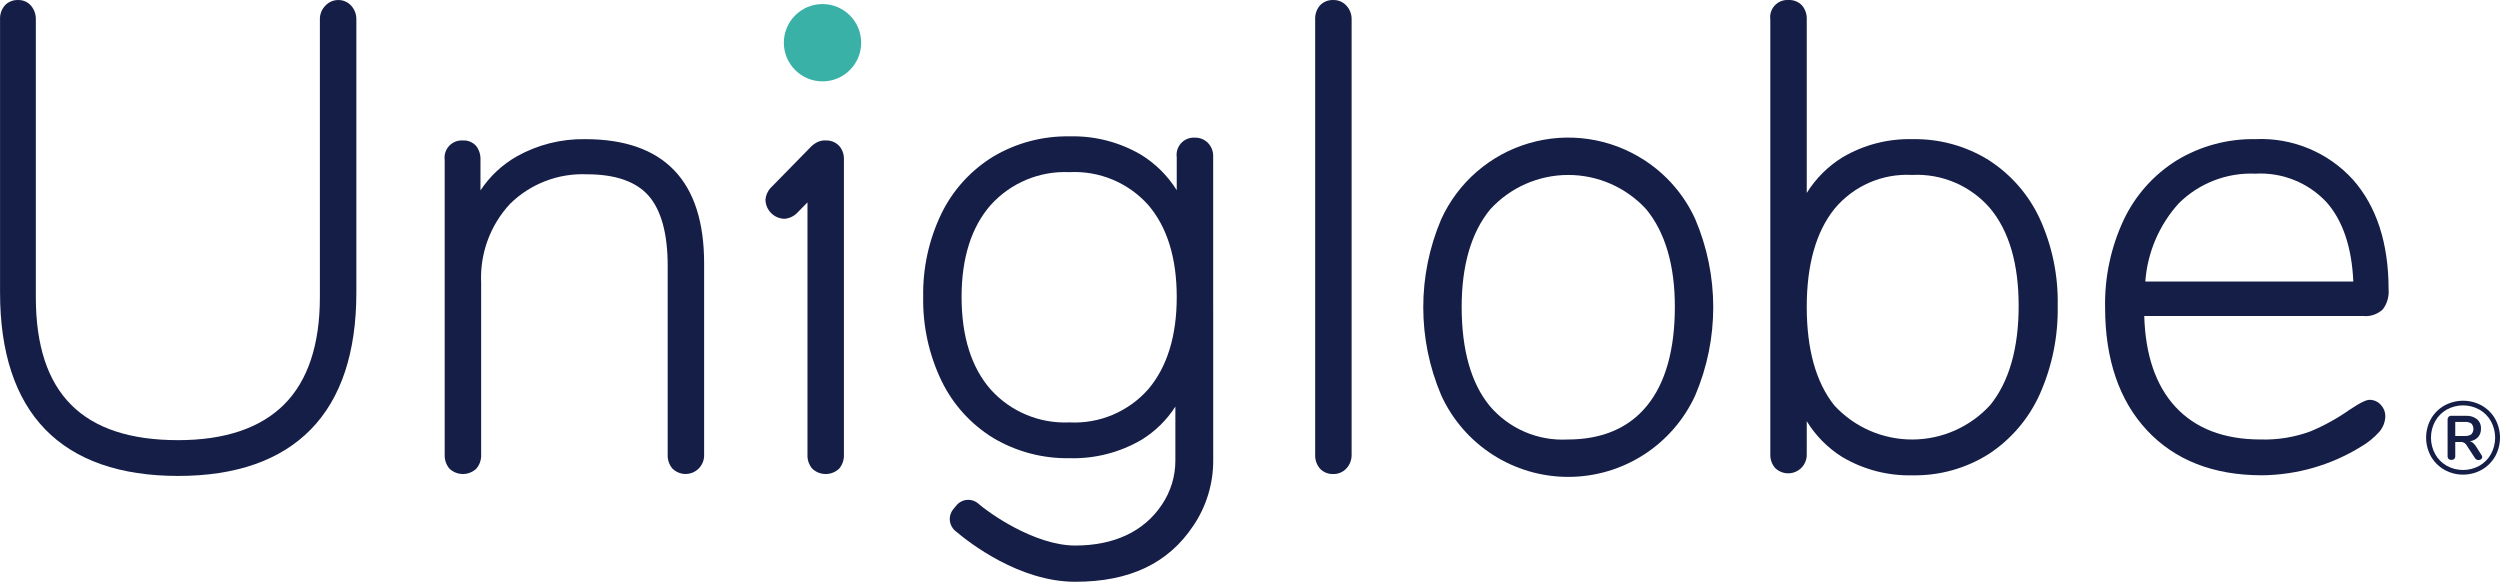
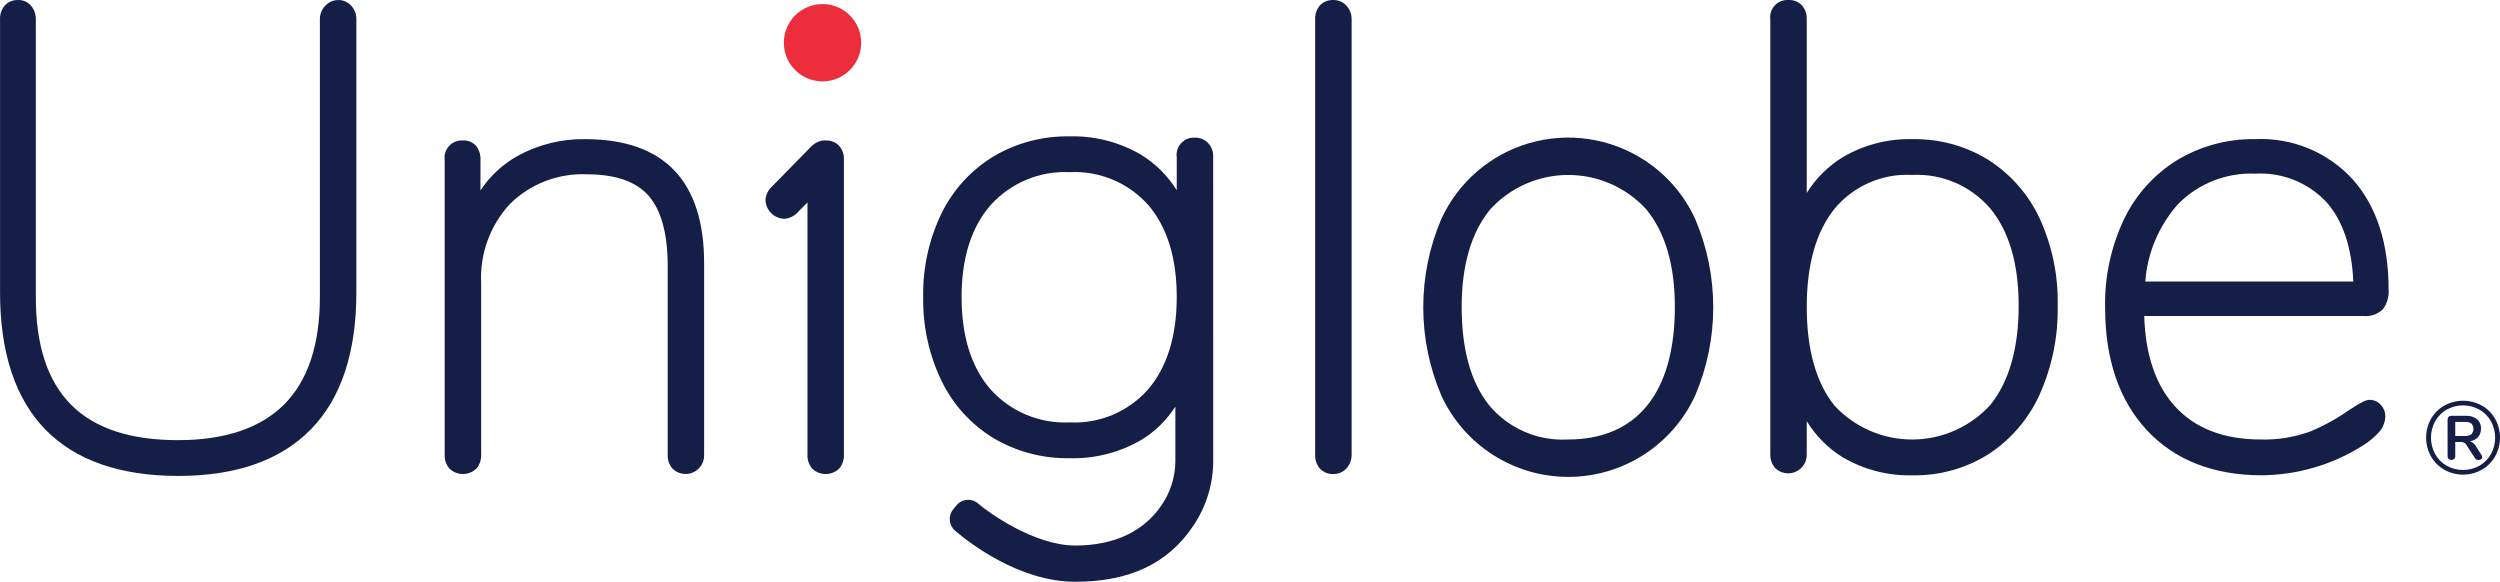
<svg xmlns="http://www.w3.org/2000/svg" width="547.84" height="127.484" viewBox="0 0 547.84 127.484">
  <defs>
-     <style>.a{fill:#151e46;}.b{fill:#3ab1a7;}</style>
+     <style>.a{fill:#151e46;}.b{fill:#ec2e3c;}</style>
  </defs>
  <g transform="translate(-831.997 -510.996)">
    <path class="a" d="M906.088,511a3.83,3.83,0,0,0-2.772,1.218,4.165,4.165,0,0,0-1.222,3.058v60.834c0,10.407-2.632,18.317-7.824,23.51s-13.01,7.827-23.227,7.827c-20.992,0-31.194-10.252-31.194-31.336V515.279a4.5,4.5,0,0,0-1.024-3A3.587,3.587,0,0,0,836,511a3.811,3.811,0,0,0-2.944,1.179,4.427,4.427,0,0,0-1.048,3.1v59.836c0,13.125,3.332,23.21,9.9,29.974s16.379,10.2,29.139,10.2c12.664,0,22.441-3.432,29.066-10.2s9.974-16.849,9.974-29.976V515.279a4.319,4.319,0,0,0-1.121-3.029A3.771,3.771,0,0,0,906.088,511" transform="translate(0 0.002)" />
    <path class="a" d="M908,525.145a29.672,29.672,0,0,0-14.957,3.766,23.411,23.411,0,0,0-7.977,7.467v-6.669a4.657,4.657,0,0,0-.942-3.063,3.6,3.6,0,0,0-2.908-1.216,3.77,3.77,0,0,0-3.991,4.279v64.537a4.426,4.426,0,0,0,1.045,3.1,4.269,4.269,0,0,0,5.893,0,4.424,4.424,0,0,0,1.048-3.1v-37.61a23.8,23.8,0,0,1,6.339-17.322,22.648,22.648,0,0,1,16.877-6.466c6.219,0,10.758,1.589,13.494,4.714,2.766,3.171,4.171,8.342,4.171,15.373v41.314a4.406,4.406,0,0,0,1.045,3.093,4.074,4.074,0,0,0,6.938-3.093V552.36c0-18.058-8.773-27.215-26.075-27.215" transform="translate(52.221 16.344)" />
    <path class="a" d="M1031.826,562.089c0,9.4-2.056,16.694-6.115,21.663-4,4.908-9.857,7.393-17.388,7.393a20.912,20.912,0,0,1-17.1-7.393c-4.057-4.966-6.113-12.258-6.113-21.663,0-9.122,2.1-16.315,6.255-21.376a23.172,23.172,0,0,1,34.209,0c4.149,5.065,6.255,12.256,6.255,21.376M1025.1,529.9a30.6,30.6,0,0,0-44.463,12.957,49.24,49.24,0,0,0,0,38.611,30.606,30.606,0,0,0,55.66,0,49.24,49.24,0,0,0,0-38.611,30.36,30.36,0,0,0-11.2-12.957" transform="translate(167.191 16.162)" />
    <path class="a" d="M1066.418,577.967c0,9.312-2.082,16.629-6.189,21.74a23.178,23.178,0,0,1-34.2.14c-4.016-5.013-6.051-12.277-6.051-21.6,0-9.221,2.035-16.44,6.051-21.456a20.62,20.62,0,0,1,17.024-7.46,21.139,21.139,0,0,1,17.182,7.4c4.1,4.973,6.179,12.116,6.179,21.234m-6.585-31.905h0a30.618,30.618,0,0,0-16.632-4.57,28.778,28.778,0,0,0-15.416,4,24.241,24.241,0,0,0-7.8,7.788v-38a4.445,4.445,0,0,0-1.045-3.1,3.818,3.818,0,0,0-2.949-1.177,3.769,3.769,0,0,0-3.992,4.276v95.164a4.438,4.438,0,0,0,1.045,3.1,4.076,4.076,0,0,0,6.941-3.1V603.29a24,24,0,0,0,7.8,7.865,28.78,28.78,0,0,0,15.416,4,30.238,30.238,0,0,0,16.638-4.647,30.72,30.72,0,0,0,11.194-13.094,45.5,45.5,0,0,0,3.941-19.444,43.7,43.7,0,0,0-3.946-19.1,30.487,30.487,0,0,0-11.2-12.808" transform="translate(207.941)" />
    <path class="a" d="M1062.195,539.186a22.464,22.464,0,0,1,16.737-6.466A19.82,19.82,0,0,1,1094.563,539c3.555,4.033,5.516,9.868,5.844,17.356h-45.58a28.628,28.628,0,0,1,7.368-17.175m44.256,44.21a3.255,3.255,0,0,0-2.448-1.108c-.6,0-1.548.261-4.419,2.175a44.787,44.787,0,0,1-8.571,4.737,29.021,29.021,0,0,1-10.943,1.774c-8.03,0-14.323-2.431-18.707-7.223-4.246-4.643-6.525-11.308-6.768-19.835h47.985a5.423,5.423,0,0,0,4.313-1.481,6.431,6.431,0,0,0,1.246-4.363c0-10.083-2.623-18.166-7.8-24.027a27.22,27.22,0,0,0-21.406-8.887,32.188,32.188,0,0,0-17.2,4.638,31.017,31.017,0,0,0-11.624,13.017,43.3,43.3,0,0,0-4.093,19.244c0,11.327,3.087,20.374,9.172,26.9,6.1,6.544,14.571,9.863,25.165,9.863a42.046,42.046,0,0,0,21.761-6.281,16.339,16.339,0,0,0,4.029-3.287,5.462,5.462,0,0,0,1.282-3.4,3.56,3.56,0,0,0-.972-2.451Z" transform="translate(247.284 16.332)" />
    <path class="b" d="M920.158,511.409a8.472,8.472,0,1,0,8.473,8.474,8.472,8.472,0,0,0-8.473-8.474" transform="translate(92.08 0.477)" />
    <path class="a" d="M969.7,511a3.819,3.819,0,0,0-2.947,1.179,4.428,4.428,0,0,0-1.048,3.1v95.308a4.429,4.429,0,0,0,1.048,3.1,3.816,3.816,0,0,0,2.947,1.183,3.774,3.774,0,0,0,2.873-1.25,4.318,4.318,0,0,0,1.121-3.031V515.279a4.322,4.322,0,0,0-1.121-3.028A3.767,3.767,0,0,0,969.7,511" transform="translate(154.492 0.002)" />
    <path class="a" d="M925.961,526.463a3.816,3.816,0,0,0-2.944-1.179h-.043a1.932,1.932,0,0,0-.315-.013,4,4,0,0,0-1.974.664,5.15,5.15,0,0,0-.864.692l-8.551,8.728a4.412,4.412,0,0,0-1.451,2.929,4.265,4.265,0,0,0,4.166,4.167,4.437,4.437,0,0,0,2.938-1.457l2.1-2.142V594.1a4.426,4.426,0,0,0,1.045,3.1,4.269,4.269,0,0,0,5.895,0,4.444,4.444,0,0,0,1.046-3.1V529.418a4.237,4.237,0,0,0-1.045-2.955Z" transform="translate(89.92 16.492)" />
    <path class="a" d="M981.419,560.056c0,8.548-2.1,15.351-6.244,20.223a21.522,21.522,0,0,1-17.259,7.268,21.88,21.88,0,0,1-17.27-7.207c-4.231-4.824-6.376-11.646-6.376-20.283,0-8.54,2.145-15.315,6.376-20.141a21.886,21.886,0,0,1,17.27-7.208,21.626,21.626,0,0,1,17.261,7.2c4.141,4.828,6.242,11.607,6.242,20.149m6.837-33.759a3.87,3.87,0,0,0-2.845-1.149,3.769,3.769,0,0,0-3.992,4.279v7.234a24.186,24.186,0,0,0-7.878-7.805,29.464,29.464,0,0,0-15.625-3.992,31.68,31.68,0,0,0-16.688,4.418,30.092,30.092,0,0,0-11.346,12.444,40.353,40.353,0,0,0-4.024,18.33,40.779,40.779,0,0,0,4.022,18.4,30.031,30.031,0,0,0,11.349,12.517,31.7,31.7,0,0,0,16.688,4.419,29.676,29.676,0,0,0,15.84-4.067,23.293,23.293,0,0,0,7.362-7.242v11.835a17.191,17.191,0,0,1-2.953,9.657c-3.888,5.857-10.454,8.954-18.984,8.954-9.012,0-19.188-7.348-21.223-9.165a3.35,3.35,0,0,0-4.82.375l-.707.858a3.374,3.374,0,0,0,.412,4.682c3.076,2.621,14.062,11.191,26.327,11.191,11.93,0,20.4-4.026,25.9-12.308a25.354,25.354,0,0,0,4.339-14.244l-.008-66.632a4.059,4.059,0,0,0-1.147-2.987" transform="translate(108.444 16.012)" />
    <path class="a" d="M1088.556,559.1a1.76,1.76,0,0,0,.013-2.367,2.283,2.283,0,0,0-1.405-.351h-2.127v3.08h2.127a2.242,2.242,0,0,0,1.392-.362m2.208,4.509a.775.775,0,0,1,.183.451.591.591,0,0,1-.248.487.924.924,0,0,1-1.362-.261l-1.787-2.74a1.414,1.414,0,0,0-1.406-.772h-1.108v3.106a.815.815,0,0,1-.228.623.985.985,0,0,1-1.224,0,.832.832,0,0,1-.227-.623v-8a.853.853,0,0,1,.215-.61.787.787,0,0,1,.6-.228h3.192a3.658,3.658,0,0,1,2.436.737,2.585,2.585,0,0,1,.871,2.1,2.642,2.642,0,0,1-.645,1.845,2.941,2.941,0,0,1-1.8.894,1.6,1.6,0,0,1,.679.338,4.082,4.082,0,0,1,.612.681Zm-.429,2.375a6.666,6.666,0,0,0,2.526-2.559,7.512,7.512,0,0,0,0-7.191,6.7,6.7,0,0,0-2.526-2.548,7.4,7.4,0,0,0-7.18,0,6.7,6.7,0,0,0-2.524,2.548,7.5,7.5,0,0,0,0,7.191,6.667,6.667,0,0,0,2.525,2.559,7.4,7.4,0,0,0,7.18,0m.532-13.181a7.79,7.79,0,0,1,2.91,2.91,8.471,8.471,0,0,1,0,8.221,7.877,7.877,0,0,1-2.921,2.925,8.4,8.4,0,0,1-8.222,0,7.873,7.873,0,0,1-2.921-2.925,8.468,8.468,0,0,1,0-8.221,7.78,7.78,0,0,1,2.921-2.91,8.49,8.49,0,0,1,8.233,0" transform="translate(284.996 47.073)" />
  </g>
</svg>
